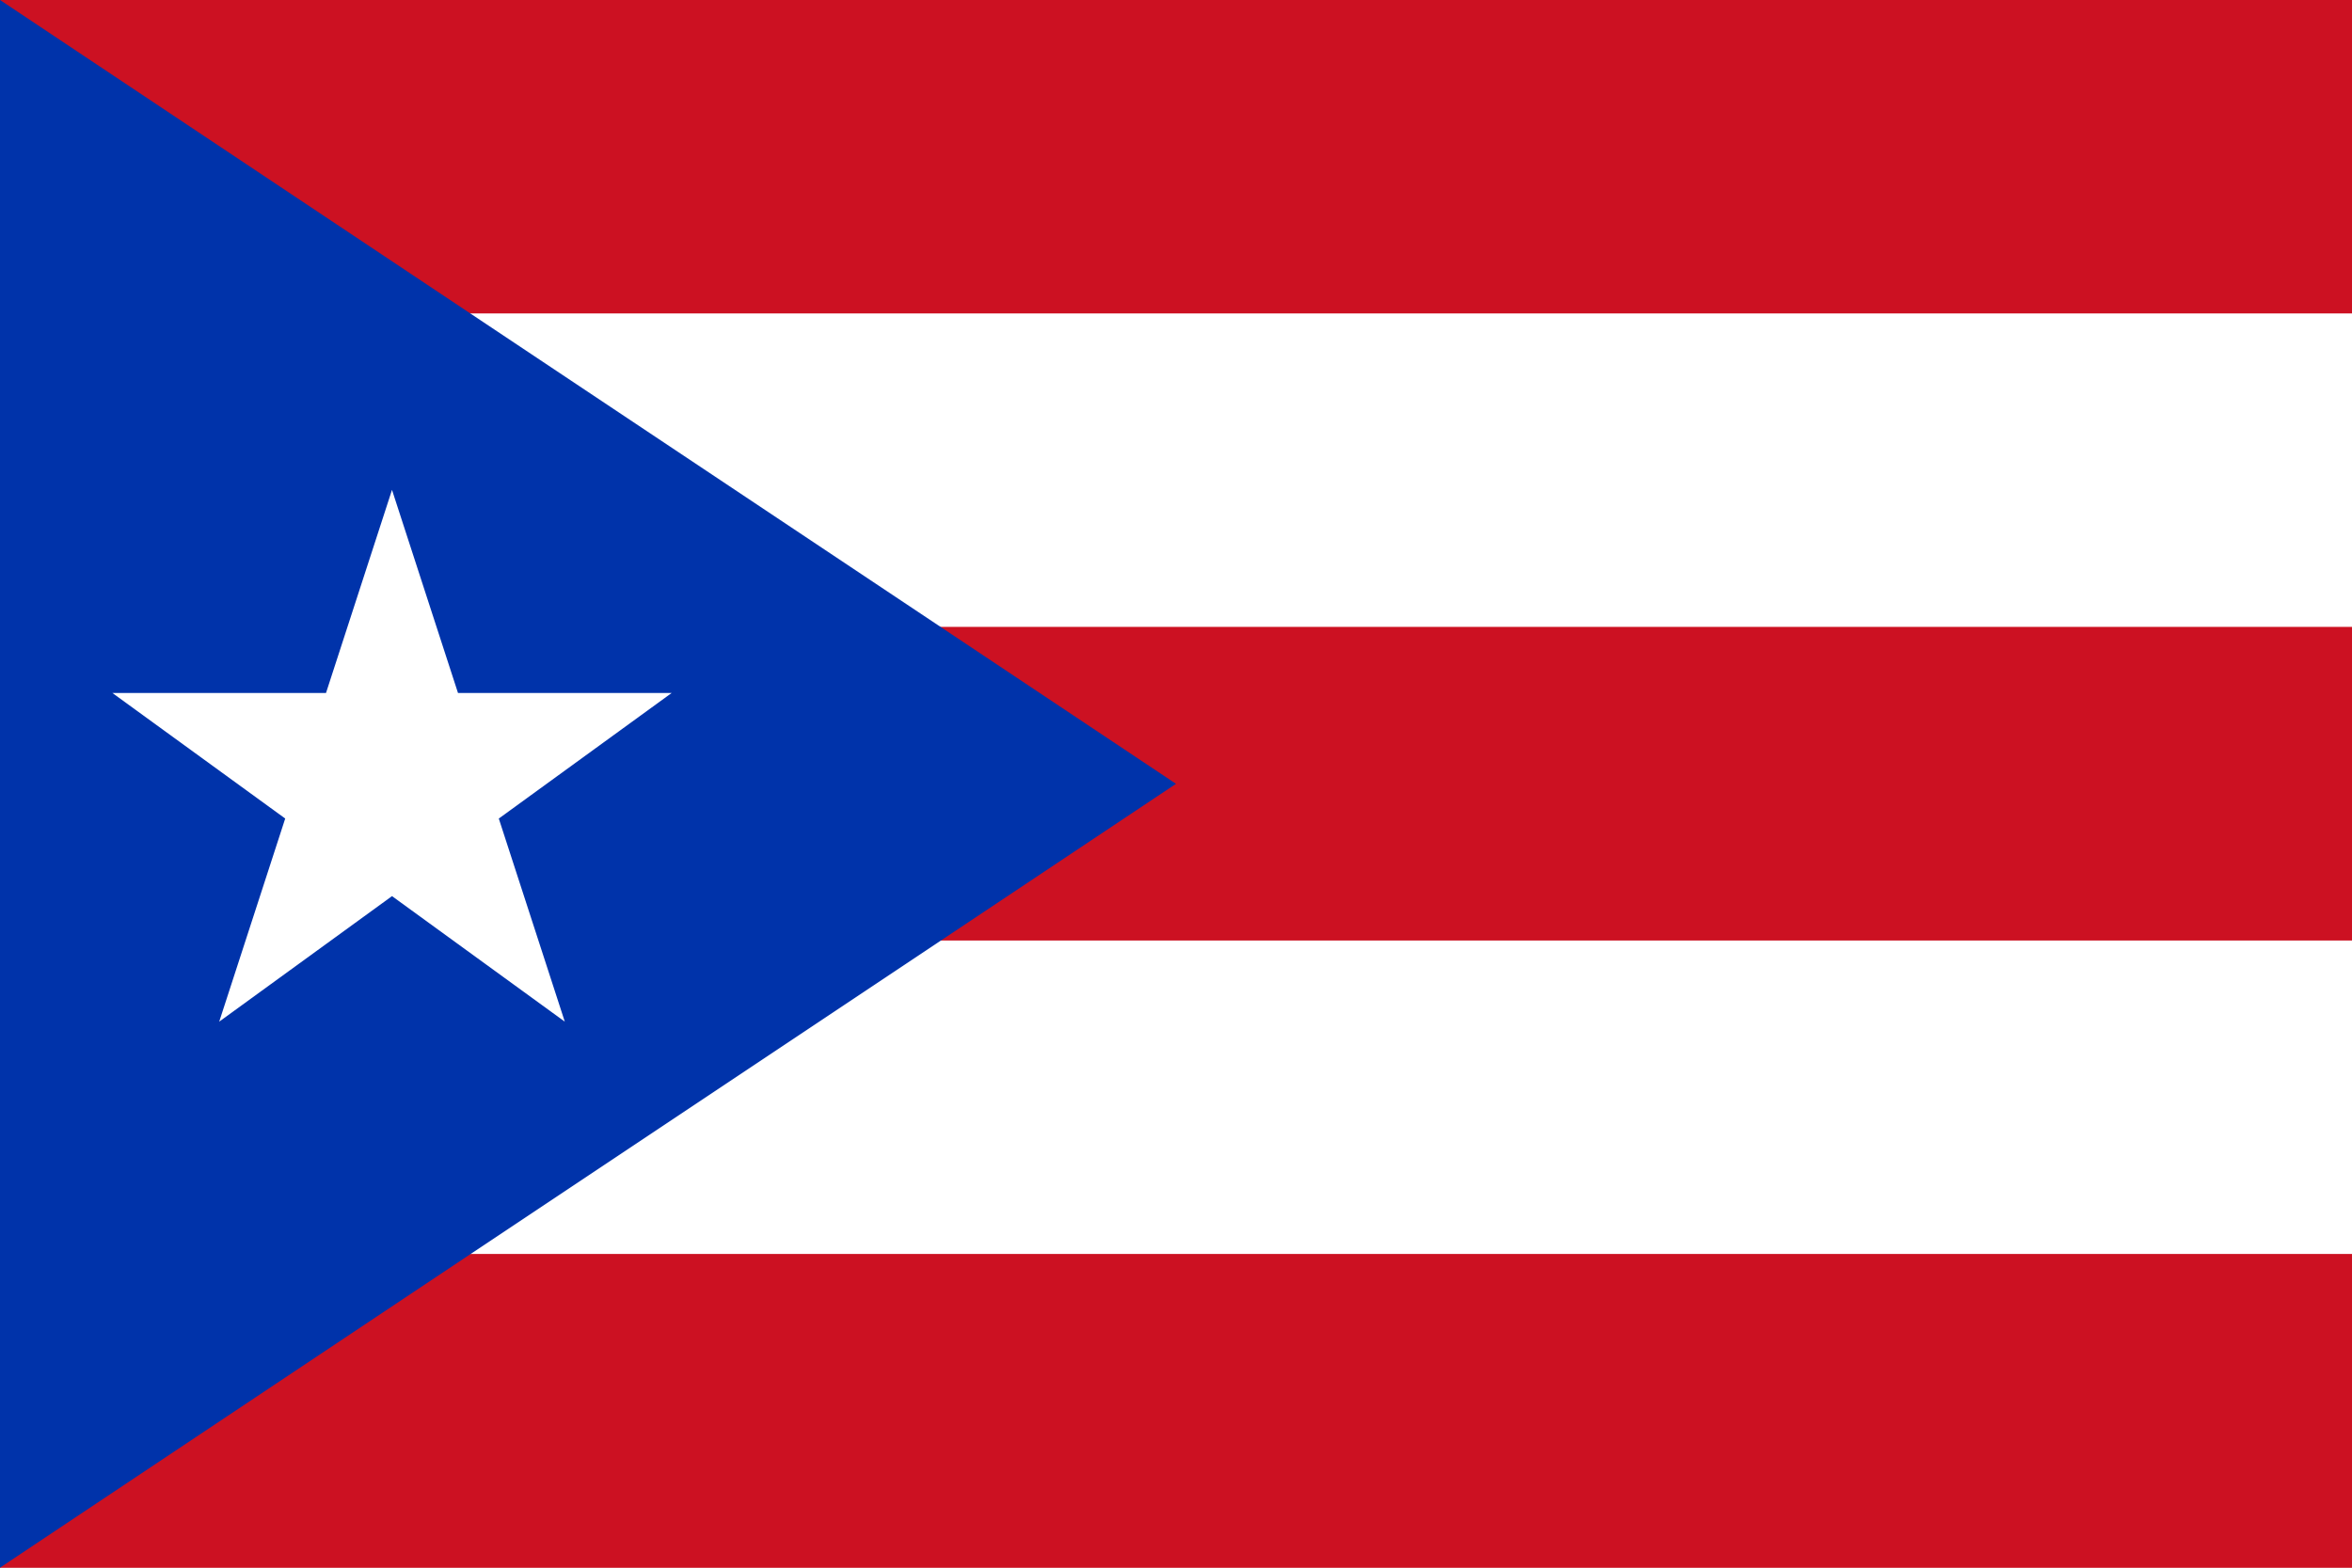
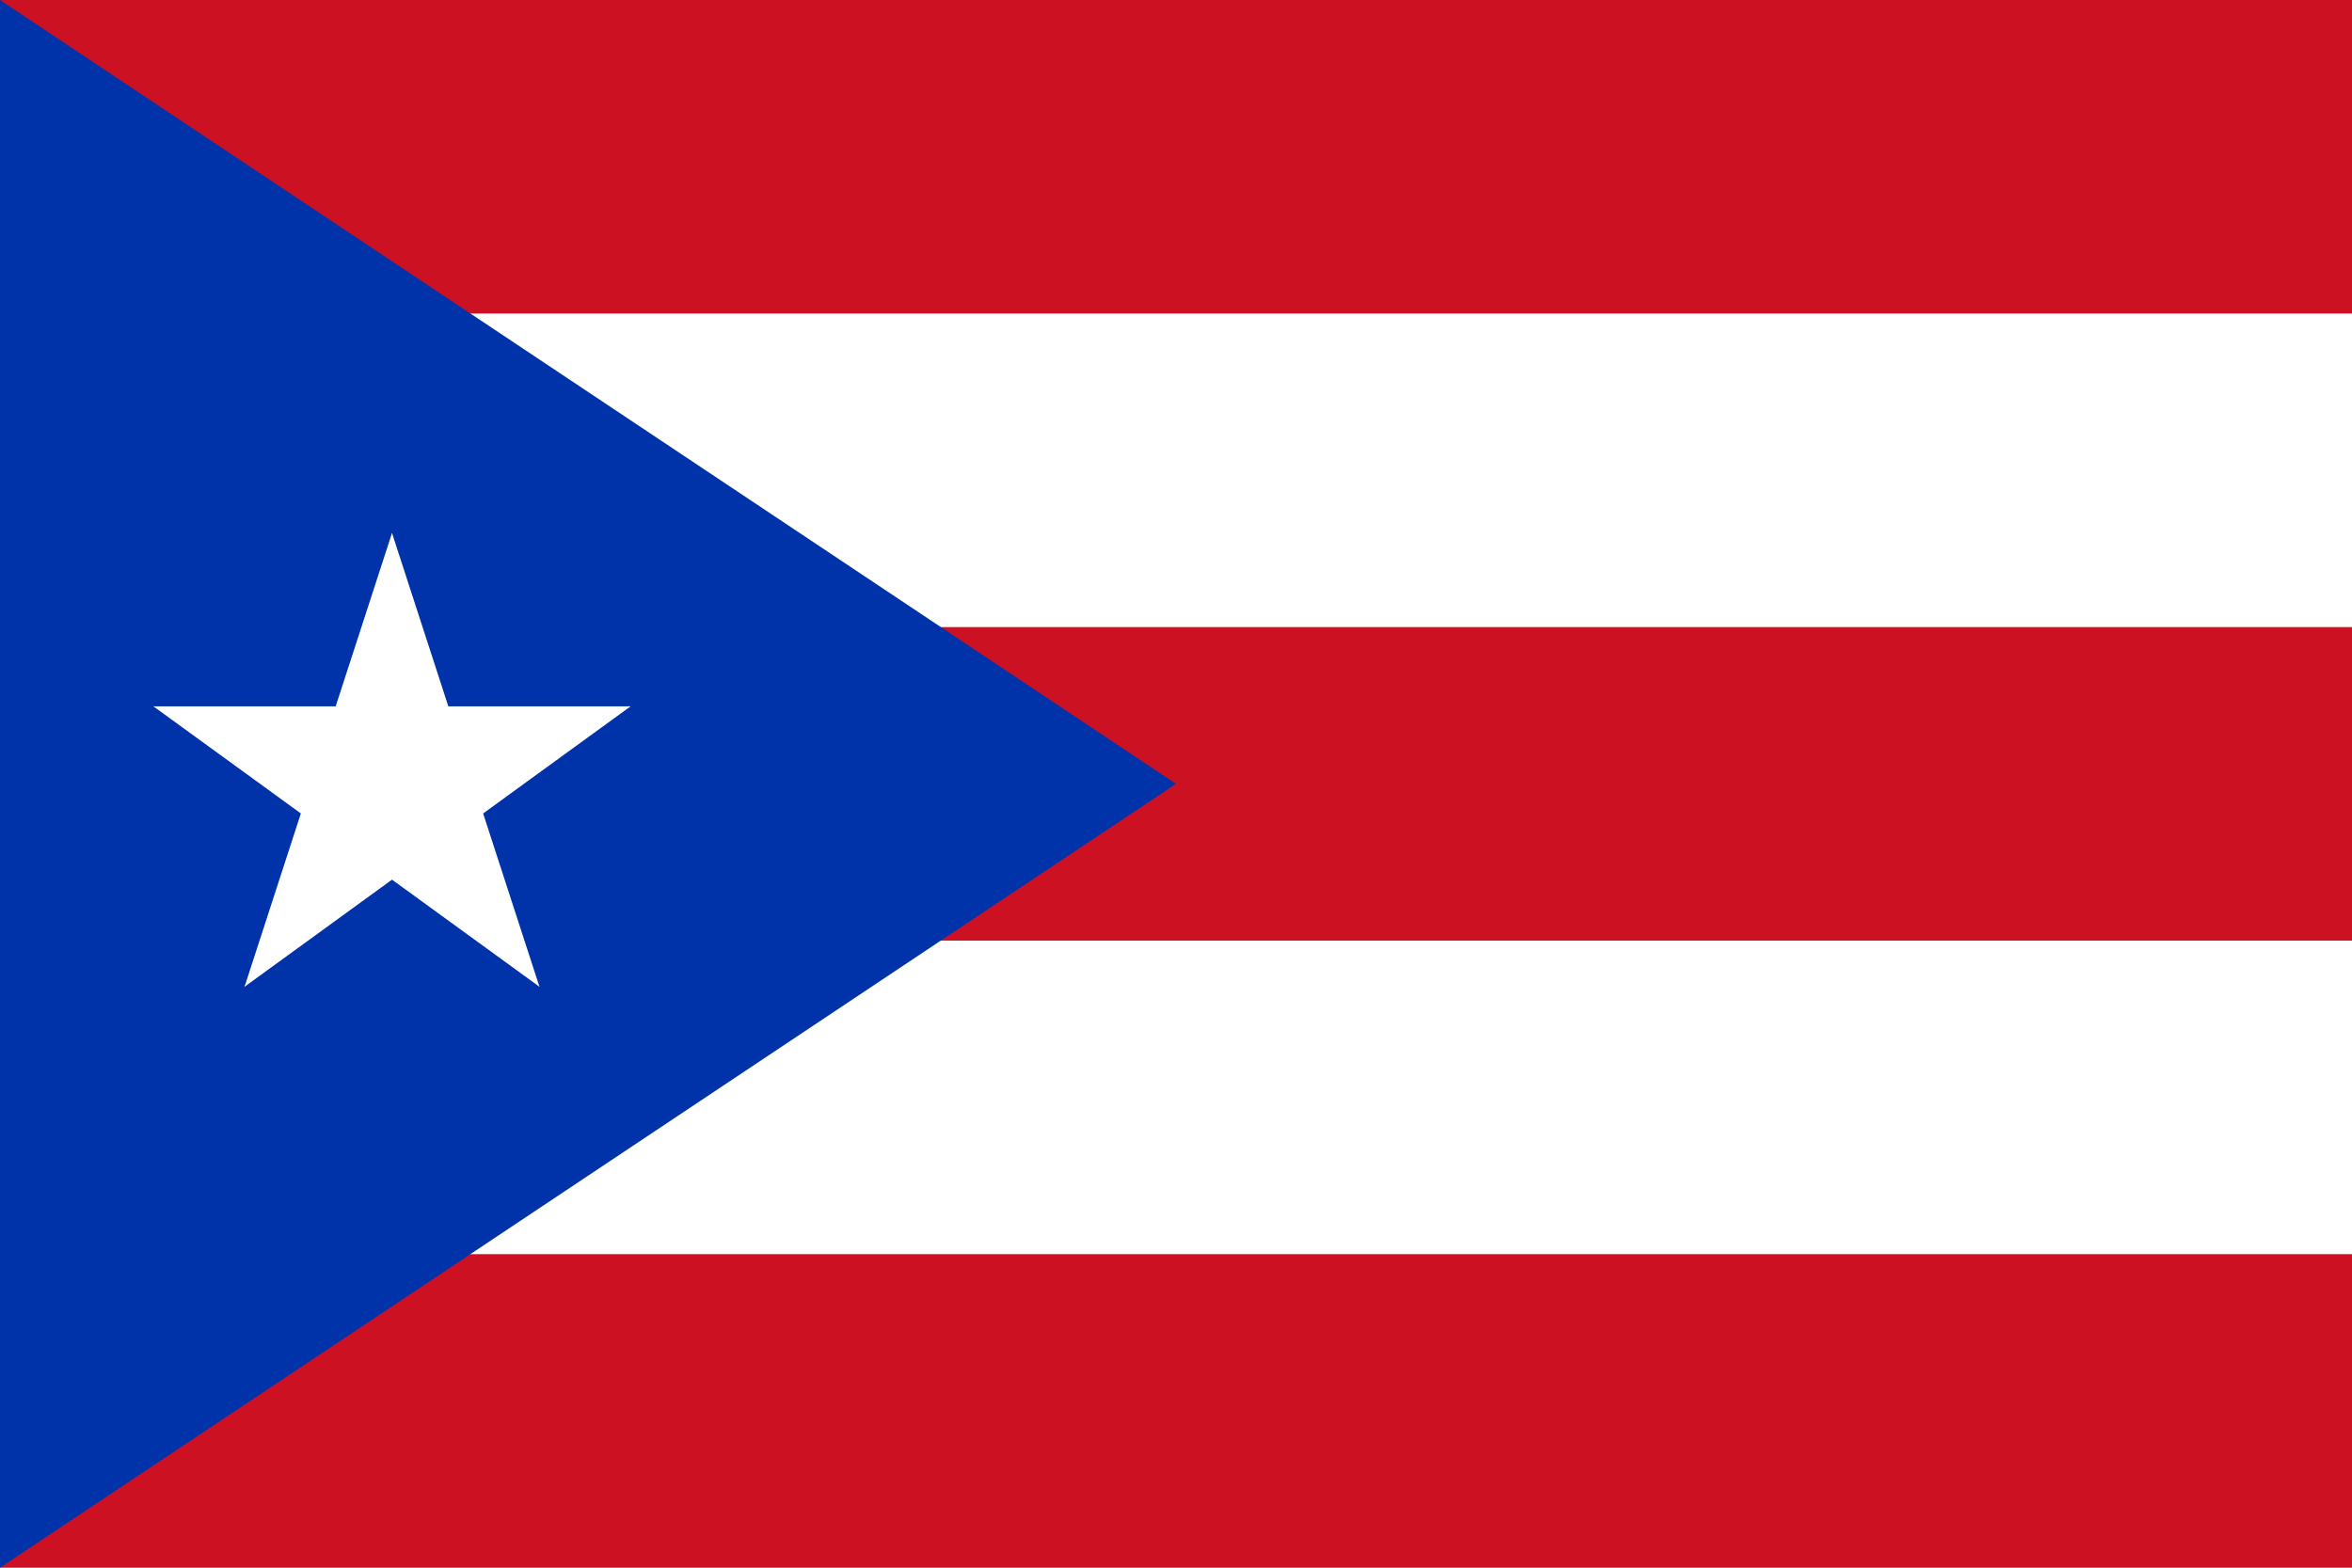
- <svg xmlns="http://www.w3.org/2000/svg" xmlns:xlink="http://www.w3.org/1999/xlink" width="144" height="96" viewBox="0 0 144 96" version="1.1" id="svg5">
-   <defs id="defs2">
-     <linearGradient id="outer">
-       <stop style="stop-color:#cc1122;stop-opacity:1;" offset="0" id="stop10417" />
-     </linearGradient>
-     <linearGradient id="inner">
-       <stop style="stop-color:#ffffff;stop-opacity:1;" offset="0" id="stop1523" />
-     </linearGradient>
-     <linearGradient id="triangle">
-       <stop style="stop-color:#0033aa;stop-opacity:1;" offset="0" id="stop1517" />
-     </linearGradient>
-     <linearGradient xlink:href="#outer" id="linearGradient1533" x1="0" y1="4.233" x2="25.4" y2="4.233" gradientUnits="userSpaceOnUse" />
-     <linearGradient xlink:href="#triangle" id="linearGradient2322" gradientUnits="userSpaceOnUse" x1="0" y1="4.233" x2="25.4" y2="4.233" />
-     <linearGradient xlink:href="#inner" id="linearGradient810" gradientUnits="userSpaceOnUse" x1="0" y1="4.233" x2="25.4" y2="4.233" />
-     <linearGradient xlink:href="#inner" id="linearGradient2602" gradientUnits="userSpaceOnUse" x1="0" y1="4.233" x2="25.4" y2="4.233" />
-   </defs>
-   <g id="layer1" transform="scale(3.779528)">
-     <g id="g2594" transform="scale(1.5,3.2)">
-       <g id="g1527" style="fill:url(#linearGradient1533);fill-opacity:1;stroke:none;stroke-width:0;stroke-dasharray:none">
-         <rect style="font-variation-settings:'wght' 700;fill-opacity:1;stroke:none;stroke-width:0;stroke-linecap:square;stroke-dasharray:none" id="rect2561" width="25.4" height="7.938" x="0" y="-1.3914111e-07" />
-       </g>
-       <g id="g806" style="fill:url(#linearGradient2602);fill-opacity:1;stroke:none;stroke-width:0;stroke-dasharray:none">
-         <rect style="font-variation-settings:'wght' 700;stroke-width:0;stroke-linecap:square" id="rect1614" width="25.4" height="1.587" x="0" y="1.587" />
-         <rect style="font-variation-settings:'wght' 700;stroke-width:0;stroke-linecap:square" id="rect2557" width="25.4" height="1.587" x="0" y="4.762" />
-       </g>
+ <svg xmlns="http://www.w3.org/2000/svg" version="1.0" width="144" height="96" viewBox="0 0 150 100">
+   <style>.R{fill:#c12}.B{fill:#03a}.F{fill:#fff}</style>
+   <path class="R" d="M0 0h150v100H0z" />
+   <g class="F">
+     <path d="M0 20h150v20H0z" />
+     <path d="M0 60h150v20H0z" />
+   </g>
+   <path class="B" d="m0,0v100l75-50" />
+   <g class="F" transform="translate(25,50)">
+     <g id="c">
+       <path id="t" d="M0,-16V0H8" transform="rotate(18 0,-16)" />
+       <use href="#t" transform="scale(-1,1)" />
    </g>
-     <g id="g2320" style="fill:url(#linearGradient2322);fill-opacity:1.0;stroke:none;stroke-width:0;stroke-dasharray:none">
-       <path style="font-variation-settings:'wght' 700;fill-opacity:1.0;stroke:none;stroke-width:0;stroke-linecap:square;stroke-dasharray:none" d="M 0,0 19.05,12.7 0,25.4 Z" id="path2318" />
-     </g>
-     <g id="g1560" style="fill:url(#linearGradient810);fill-opacity:1;stroke:none;stroke-width:0;stroke-dasharray:none">
-       <path style="font-variation-settings:'wght' 700;stroke-width:0;stroke-linecap:square" d="M 9.149,16.553 6.35,7.937 3.551,16.553 l 7.329,-5.325 -9.059,-10e-7 z" id="path3329" />
-     </g>
+     <use href="#c" transform="rotate(72)" />
+     <use href="#c" transform="rotate(144)" />
+     <use href="#c" transform="rotate(216)" />
+     <use href="#c" transform="rotate(288)" />
  </g>
</svg>
